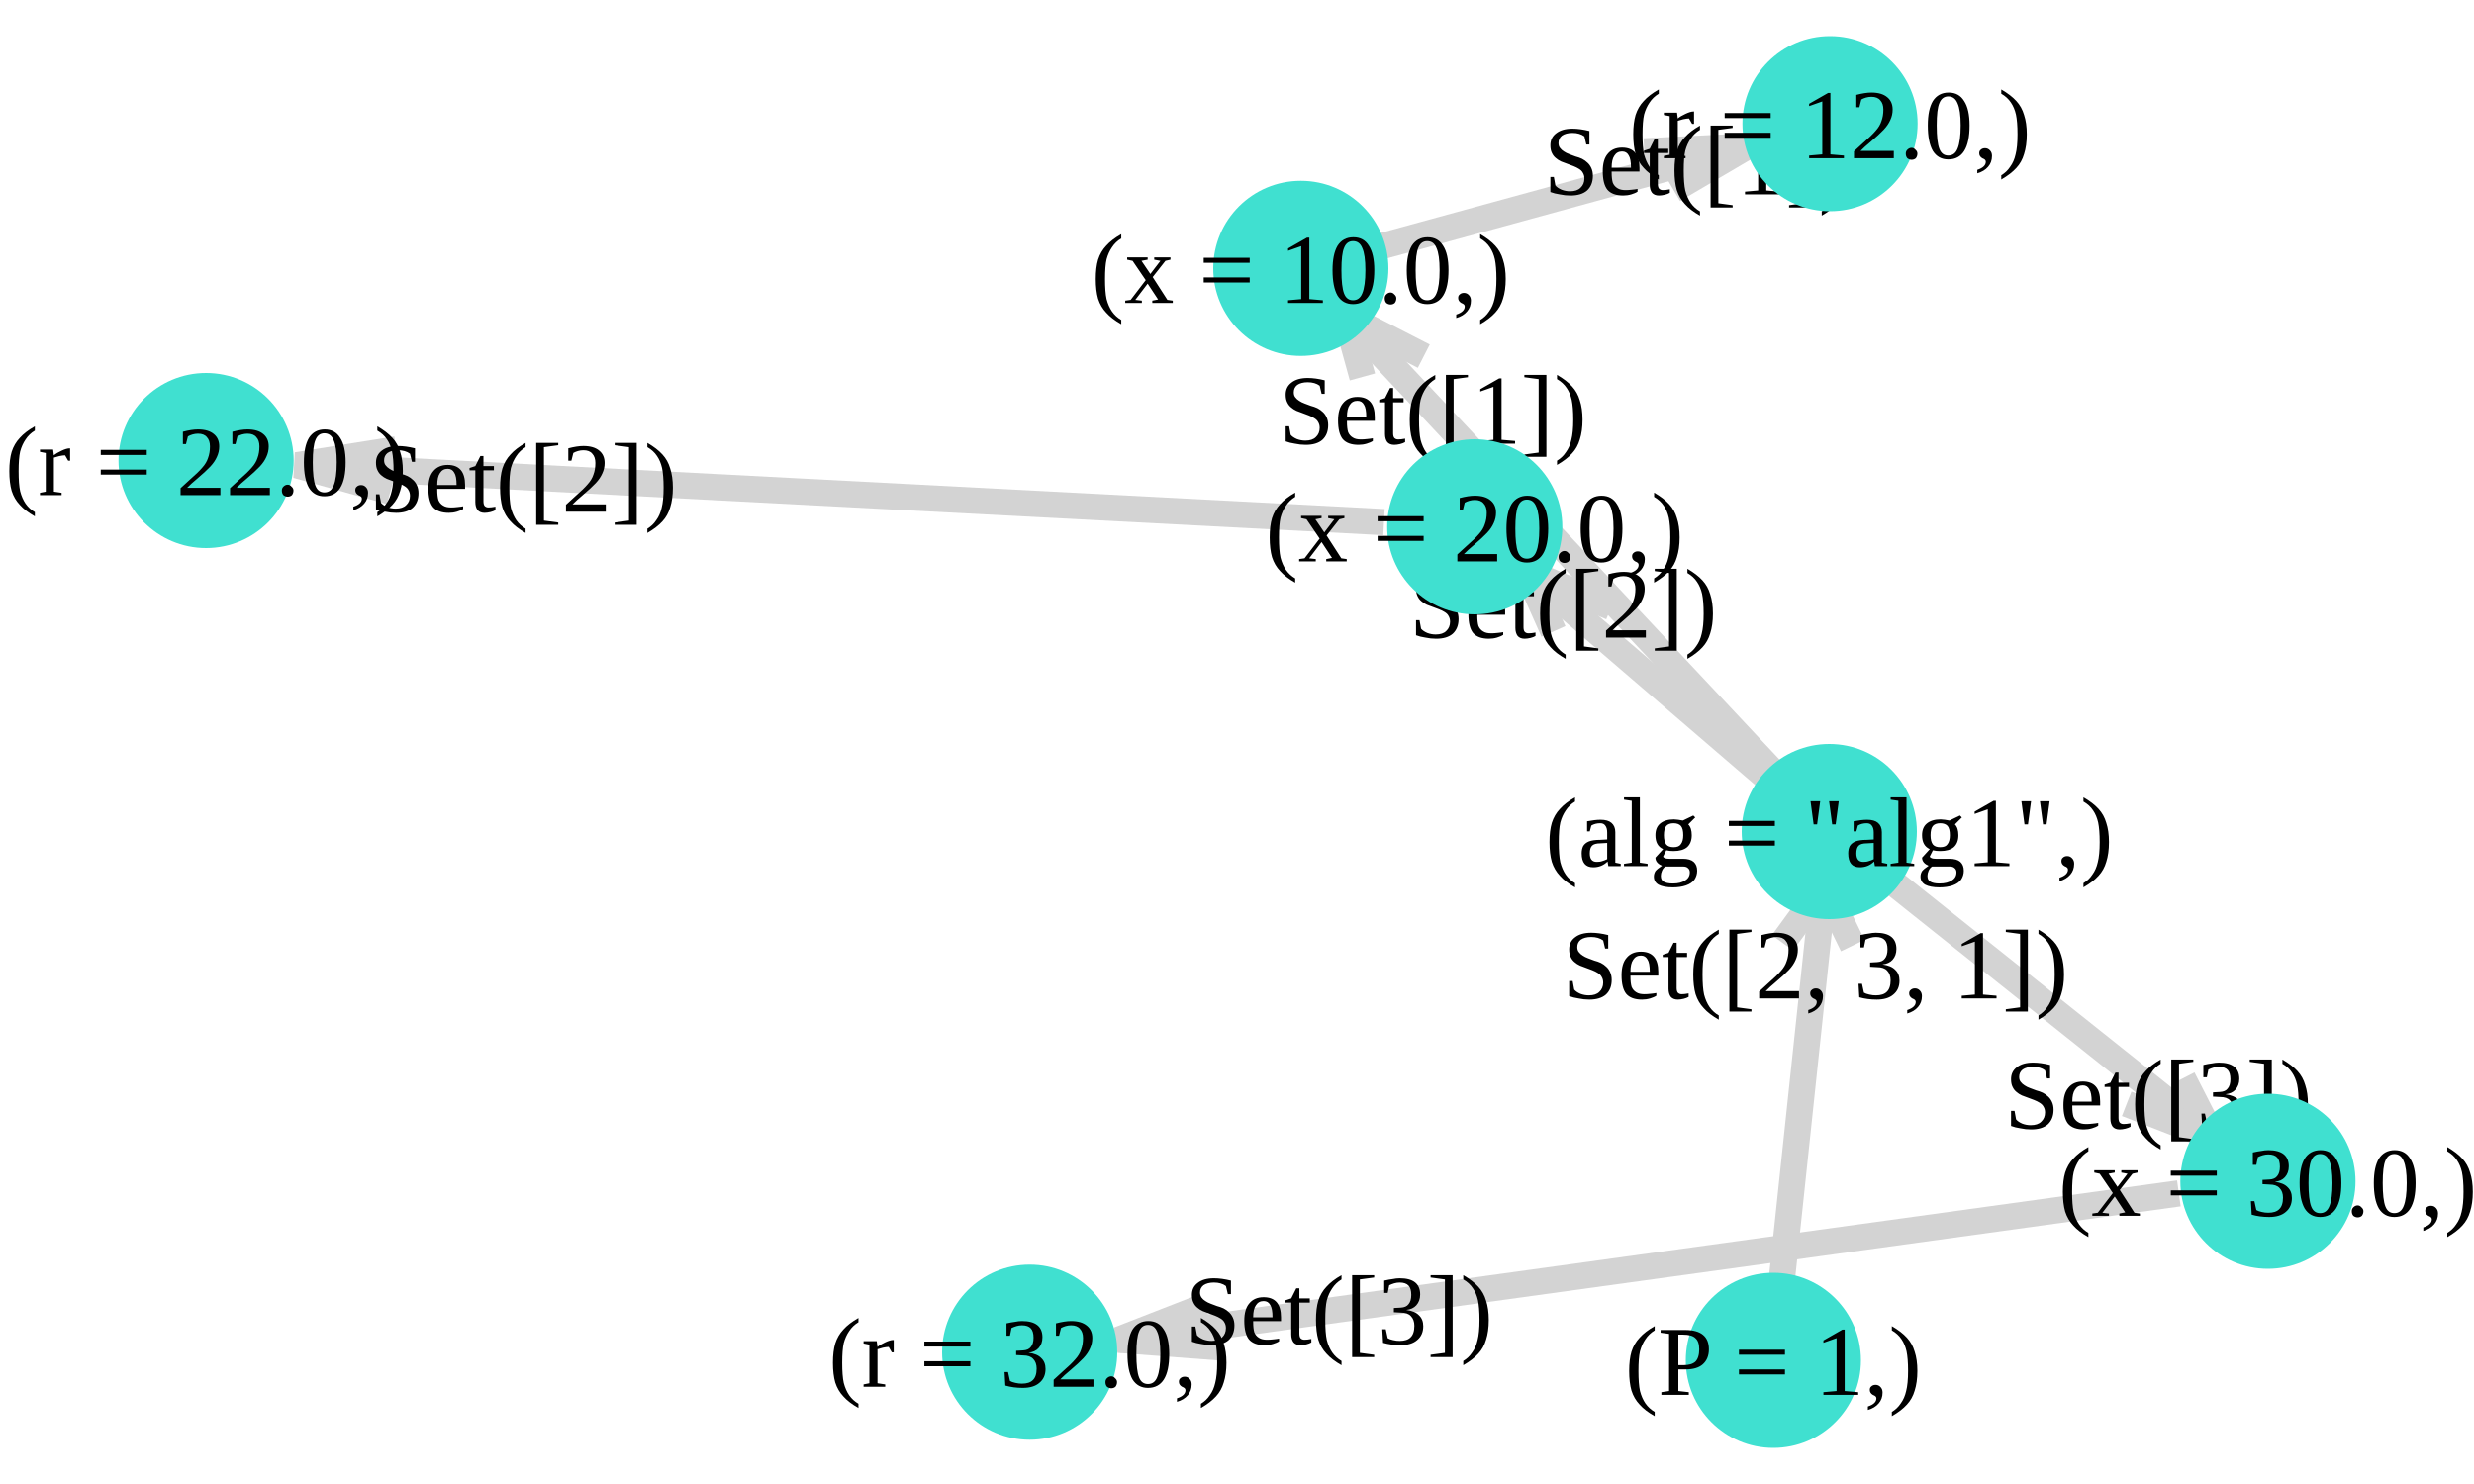
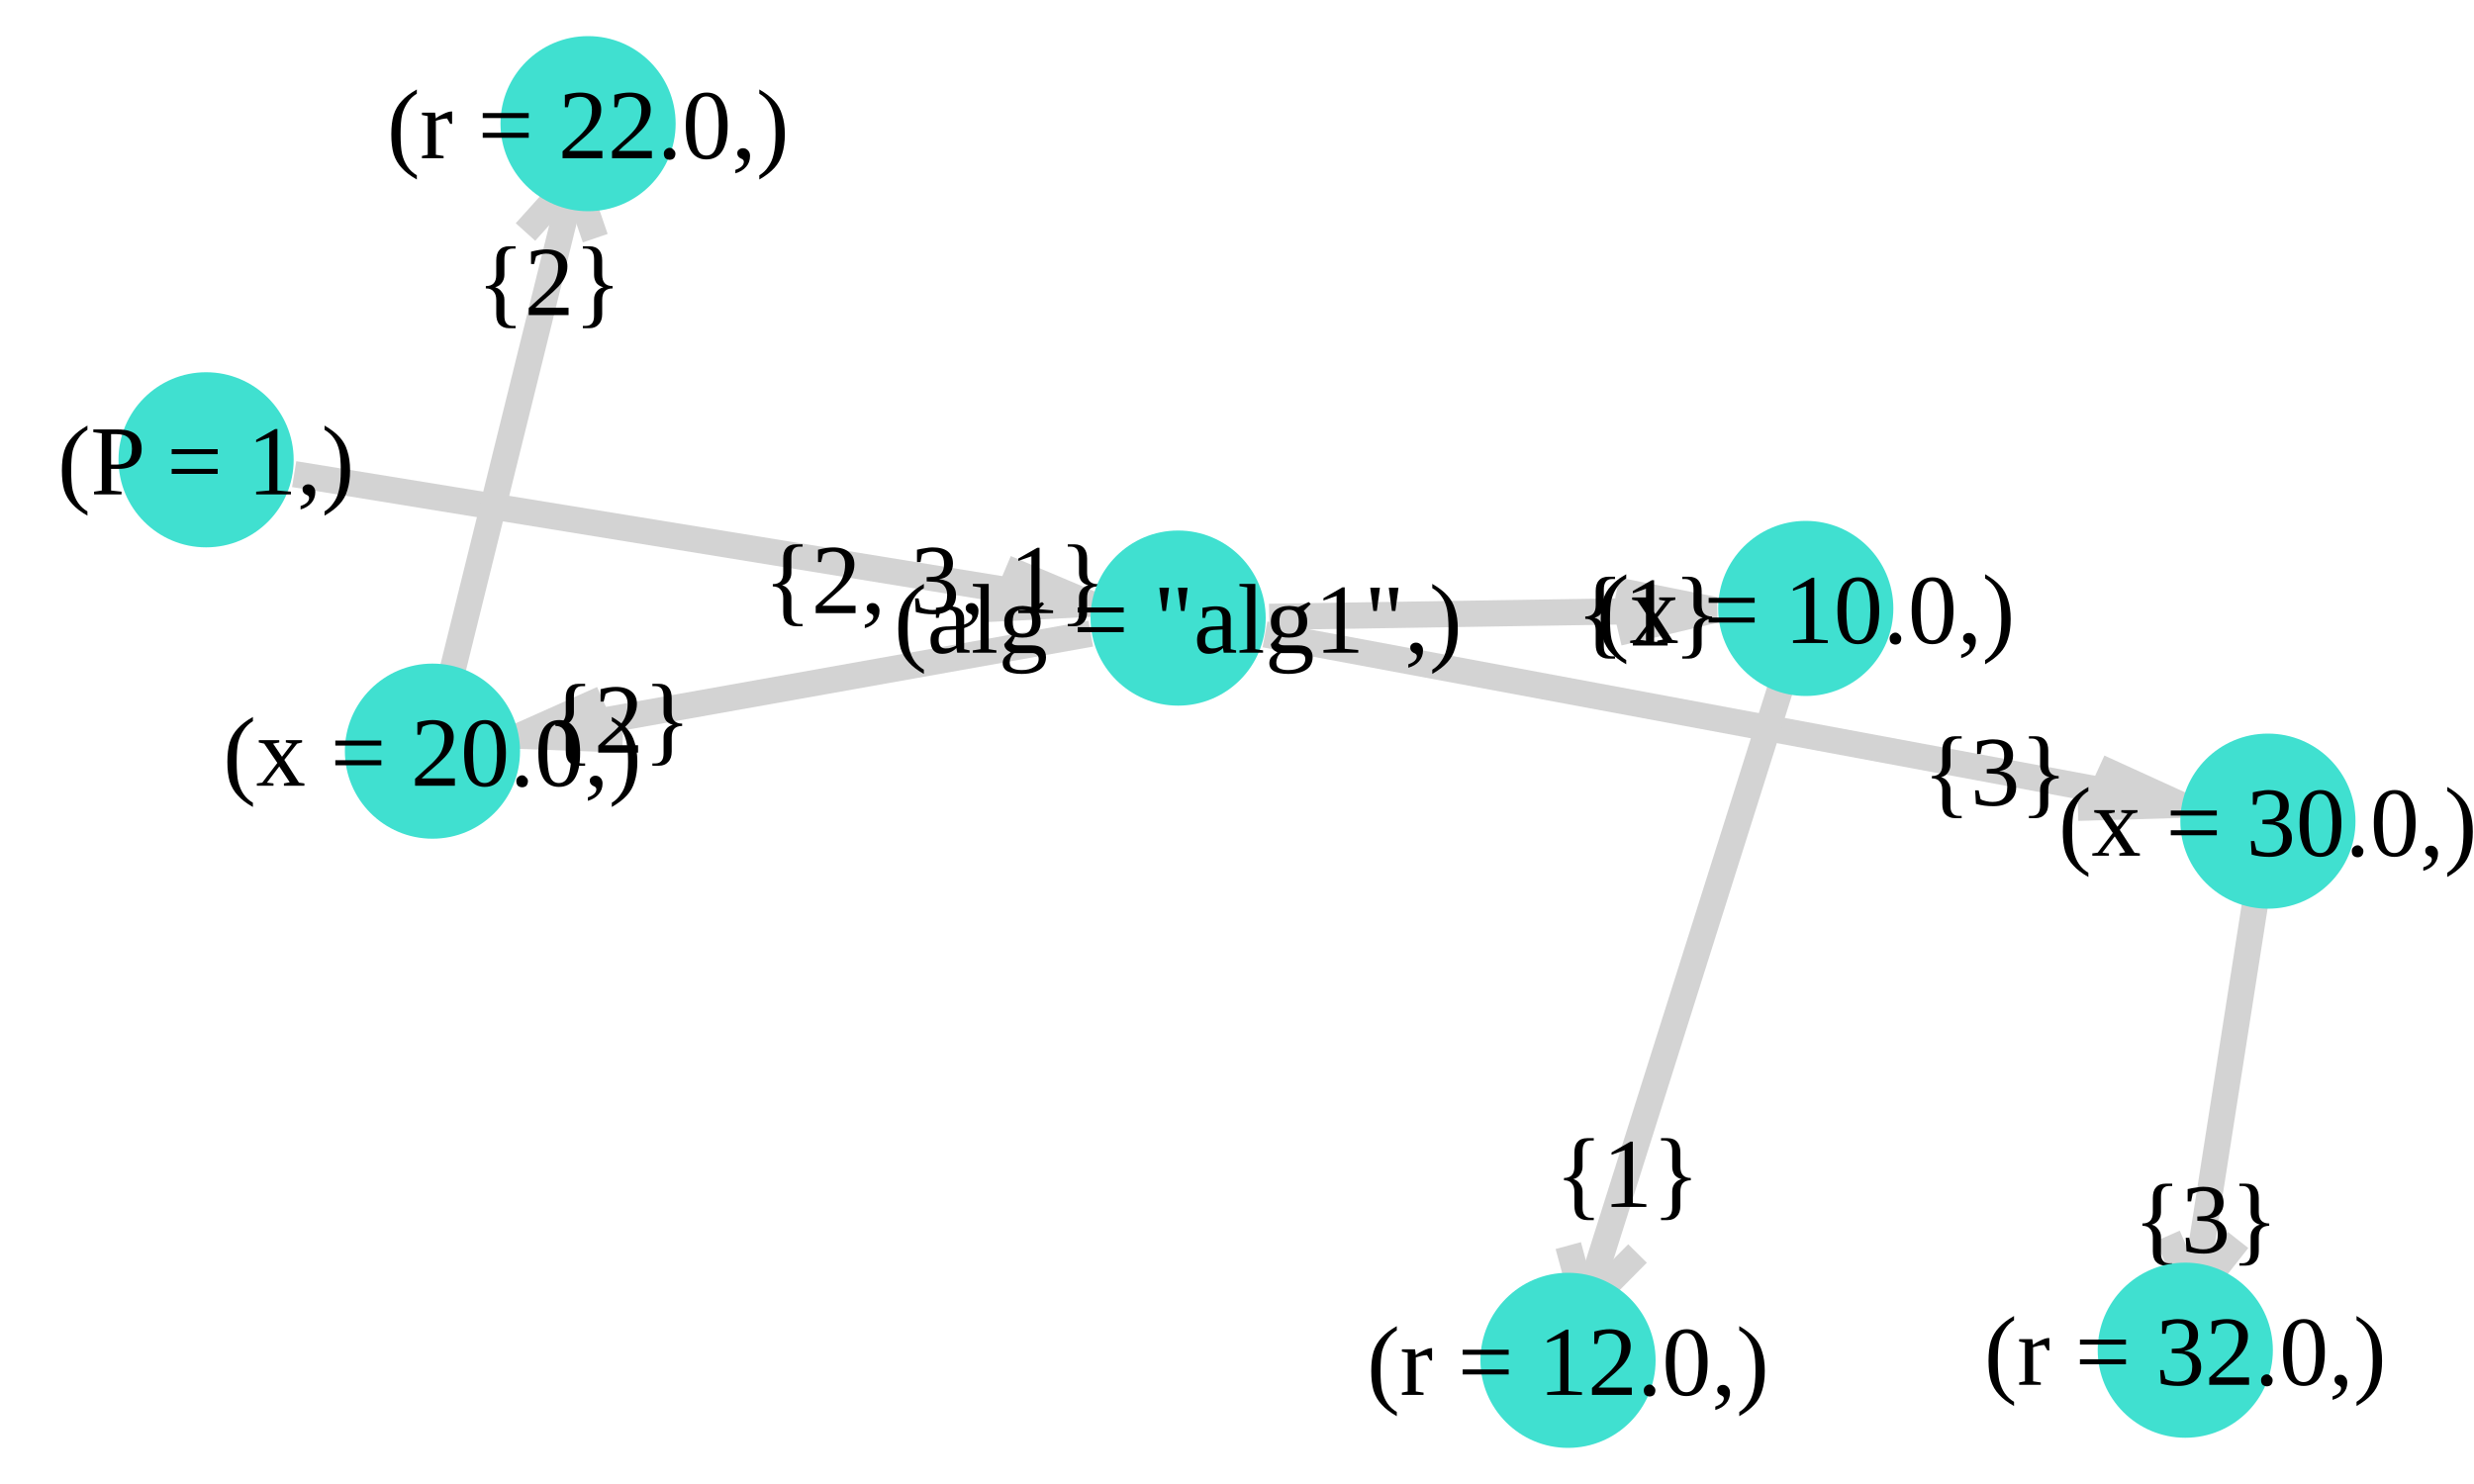
<svg xmlns="http://www.w3.org/2000/svg" version="1.2" width="100mm" height="60mm" viewBox="0 0 100 60" stroke="none" fill="#000000" stroke-width="0.3" font-size="3.88">
  <defs>
    <marker id="arrow" markerWidth="15" markerHeight="7" refX="5" refY="3.5" orient="auto" markerUnits="strokeWidth">
      <path d="M0,0 L15,3.5 L0,7 z" stroke="context-stroke" fill="context-stroke" />
    </marker>
  </defs>
  <g stroke-width="1.06" fill="#000000" fill-opacity="0.000" stroke="#D3D3D3" id="img-b6e09bd9-1">
-     <g transform="translate(72.81,44.31)">
-       <path fill="none" d="M-0.9,8.48 L 0.9 -8.48" class="primitive" />
+     <g transform="translate(27.98,21.79)">
+       <path fill="none" d="M-16.09,-2.62 L 16.09 2.62" class="primitive" />
    </g>
-     <g transform="translate(63.26,22.24)">
-       <path fill="none" d="M8.87,9.46 L -8.87 -9.46" class="primitive" />
+     <g transform="translate(60.3,24.8)">
+       <path fill="none" d="M-9,0.14 L 9 -0.14" class="primitive" />
    </g>
-     <g transform="translate(66.78,27.46)">
-       <path fill="none" d="M5.06,4.35 L -5.06 -4.35" class="primitive" />
+     <g transform="translate(32.55,27.68)">
+       <path fill="none" d="M11.54,-2.06 L -11.54 2.06" class="primitive" />
    </g>
-     <g transform="translate(82.81,40.69)">
-       <path fill="none" d="M-6.65,-5.3 L 6.65 5.3" class="primitive" />
+     <g transform="translate(69.64,29.1)">
+       <path fill="none" d="M-18.51,-3.45 L 18.51 3.45" class="primitive" />
    </g>
-     <g transform="translate(63.28,7.92)">
-       <path fill="none" d="M-7.34,2.01 L 7.34 -2.01" class="primitive" />
+     <g transform="translate(68.18,39.8)">
+       <path fill="none" d="M4.12,-13.03 L -4.12 13.03" class="primitive" />
    </g>
-     <g transform="translate(33.97,19.96)">
-       <path fill="none" d="M21.97,1.15 L -21.97 -1.15" class="primitive" />
+     <g transform="translate(20.62,17.69)">
+       <path fill="none" d="M-2.6,10.5 L 2.6 -10.5" class="primitive" />
    </g>
-     <g transform="translate(66.64,51.21)">
-       <path fill="none" d="M21.43,-2.96 L -21.43 2.96" class="primitive" />
+     <g transform="translate(90,43.89)">
+       <path fill="none" d="M1.33,-8.49 L -1.33 8.49" class="primitive" />
    </g>
  </g>
  <g stroke-width="1.06" stroke="#D3D3D3" id="img-b6e09bd9-2">
-     <g transform="translate(73.55,37.39)">
-       <path fill="none" d="M-1.5,0.73 L 0.17 -1.56 1.34 0.84" class="primitive" />
+     <g transform="translate(41.54,24)">
+       <path fill="none" d="M-0.89,-1.03 L 2.52 0.41 -1.63 0.62" class="primitive" />
    </g>
-     <g transform="translate(55.67,14.14)">
-       <path fill="none" d="M-0.6,1.1 L -1.28 -1.36 1.88 0.26" class="primitive" />
+     <g transform="translate(66.69,24.7)">
+       <path fill="none" d="M-1.34,-0.83 L 2.61 -0.04 -1.27 0.88" class="primitive" />
    </g>
-     <g transform="translate(63.21,24.4)">
-       <path fill="none" d="M-0.42,1.13 L -1.49 -1.28 1.92 0.15" class="primitive" />
+     <g transform="translate(23.51,29.3)">
+       <path fill="none" d="M1.66,0.6 L -2.5 0.45 0.84 -1.04" class="primitive" />
    </g>
-     <g transform="translate(87.88,44.74)">
-       <path fill="none" d="M0.35,-1.14 L 1.57 1.25 -1.92 -0.11" class="primitive" />
+     <g transform="translate(85.66,32.08)">
+       <path fill="none" d="M-0.82,-1.05 L 2.49 0.46 -1.67 0.58" class="primitive" />
    </g>
-     <g transform="translate(68.24,6.57)">
-       <path fill="none" d="M-1.78,-0.45 L 2.38 -0.65 -0.6 1.1" class="primitive" />
+     <g transform="translate(64.55,51.29)">
+       <path fill="none" d="M1.64,-0.61 L -0.49 1.54 -1.16 -0.93" class="primitive" />
    </g>
-     <g transform="translate(14.6,18.95)">
-       <path fill="none" d="M1.18,0.92 L -2.6 -0.14 1.42 -0.78" class="primitive" />
+     <g transform="translate(22.84,8.73)">
+       <path fill="none" d="M-1.6,0.65 L 0.38 -1.55 1.22 0.9" class="primitive" />
    </g>
-     <g transform="translate(47.75,53.82)">
-       <path fill="none" d="M1.59,0.66 L -2.54 0.35 0.95 -1.01" class="primitive" />
+     <g transform="translate(88.92,50.83)">
+       <path fill="none" d="M1.54,-0.7 L -0.24 1.56 -1.3 -0.86" class="primitive" />
    </g>
  </g>
  <g font-size="4" stroke="#000000" stroke-opacity="0.000" fill="#000000" id="img-b6e09bd9-3">
-     <g transform="translate(73.38,38.97)">
+     <g transform="translate(37.8,23.39)">
      <g class="primitive">
-         <text text-anchor="middle" dy="0.35em">Set([2, 3, 1])</text>
+         <text text-anchor="middle" dy="0.35em">{2, 3, 1}</text>
      </g>
    </g>
-     <g transform="translate(57.92,16.54)">
+     <g transform="translate(66.64,24.7)">
      <g class="primitive">
-         <text text-anchor="middle" dy="0.35em">Set([1])</text>
+         <text text-anchor="middle" dy="0.35em">{1}</text>
      </g>
    </g>
-     <g transform="translate(63.19,24.38)">
+     <g transform="translate(25.01,29.03)">
      <g class="primitive">
-         <text text-anchor="middle" dy="0.35em">Set([2])</text>
+         <text text-anchor="middle" dy="0.35em">{2}</text>
      </g>
    </g>
-     <g transform="translate(87.24,44.22)">
+     <g transform="translate(80.65,31.15)">
      <g class="primitive">
-         <text text-anchor="middle" dy="0.35em">Set([3])</text>
+         <text text-anchor="middle" dy="0.35em">{3}</text>
      </g>
    </g>
-     <g transform="translate(68.62,6.46)">
+     <g transform="translate(65.78,47.4)">
      <g class="primitive">
-         <text text-anchor="middle" dy="0.35em">Set([1])</text>
+         <text text-anchor="middle" dy="0.35em">{1}</text>
      </g>
    </g>
-     <g transform="translate(21.15,19.29)">
+     <g transform="translate(22.2,11.34)">
      <g class="primitive">
-         <text text-anchor="middle" dy="0.35em">Set([2])</text>
+         <text text-anchor="middle" dy="0.35em">{2}</text>
      </g>
    </g>
-     <g transform="translate(54.13,52.94)">
+     <g transform="translate(89.16,49.24)">
      <g class="primitive">
-         <text text-anchor="middle" dy="0.35em">Set([3])</text>
+         <text text-anchor="middle" dy="0.35em">{3}</text>
      </g>
    </g>
  </g>
  <g stroke-width="0" stroke="#000000" stroke-opacity="0.000" fill="#40E0D0" id="img-b6e09bd9-4">
-     <g transform="translate(71.68,55)">
+     <g transform="translate(8.33,18.59)">
      <circle cx="0" cy="0" r="3.54" class="primitive" />
    </g>
-     <g transform="translate(73.94,33.62)">
+     <g transform="translate(47.62,24.99)">
      <circle cx="0" cy="0" r="3.54" class="primitive" />
    </g>
-     <g transform="translate(52.58,10.85)">
+     <g transform="translate(72.99,24.6)">
      <circle cx="0" cy="0" r="3.54" class="primitive" />
    </g>
-     <g transform="translate(59.61,21.3)">
+     <g transform="translate(17.48,30.37)">
      <circle cx="0" cy="0" r="3.54" class="primitive" />
    </g>
-     <g transform="translate(91.67,47.76)">
+     <g transform="translate(91.67,33.2)">
      <circle cx="0" cy="0" r="3.54" class="primitive" />
    </g>
-     <g transform="translate(73.97,5)">
+     <g transform="translate(63.38,55)">
      <circle cx="0" cy="0" r="3.54" class="primitive" />
    </g>
-     <g transform="translate(8.33,18.62)">
+     <g transform="translate(23.77,5)">
      <circle cx="0" cy="0" r="3.54" class="primitive" />
    </g>
-     <g transform="translate(41.62,54.67)">
+     <g transform="translate(88.33,54.59)">
      <circle cx="0" cy="0" r="3.54" class="primitive" />
    </g>
  </g>
  <g font-size="4" stroke="#000000" stroke-opacity="0.000" fill="#000000" id="img-b6e09bd9-5">
-     <g transform="translate(71.68,55)">
+     <g transform="translate(8.33,18.59)">
      <g class="primitive">
        <text text-anchor="middle" dy="0.35em">(P = 1,)</text>
      </g>
    </g>
-     <g transform="translate(73.94,33.62)">
+     <g transform="translate(47.62,24.99)">
      <g class="primitive">
        <text text-anchor="middle" dy="0.35em">(alg = "alg1",)</text>
      </g>
    </g>
-     <g transform="translate(52.58,10.85)">
+     <g transform="translate(72.99,24.6)">
      <g class="primitive">
        <text text-anchor="middle" dy="0.35em">(x = 10.0,)</text>
      </g>
    </g>
-     <g transform="translate(59.61,21.3)">
+     <g transform="translate(17.48,30.37)">
      <g class="primitive">
        <text text-anchor="middle" dy="0.35em">(x = 20.0,)</text>
      </g>
    </g>
-     <g transform="translate(91.67,47.76)">
+     <g transform="translate(91.67,33.2)">
      <g class="primitive">
        <text text-anchor="middle" dy="0.35em">(x = 30.0,)</text>
      </g>
    </g>
-     <g transform="translate(73.97,5)">
+     <g transform="translate(63.38,55)">
      <g class="primitive">
        <text text-anchor="middle" dy="0.35em">(r = 12.0,)</text>
      </g>
    </g>
-     <g transform="translate(8.33,18.62)">
+     <g transform="translate(23.77,5)">
      <g class="primitive">
        <text text-anchor="middle" dy="0.35em">(r = 22.0,)</text>
      </g>
    </g>
-     <g transform="translate(41.62,54.67)">
+     <g transform="translate(88.33,54.59)">
      <g class="primitive">
        <text text-anchor="middle" dy="0.35em">(r = 32.0,)</text>
      </g>
    </g>
  </g>
</svg>
